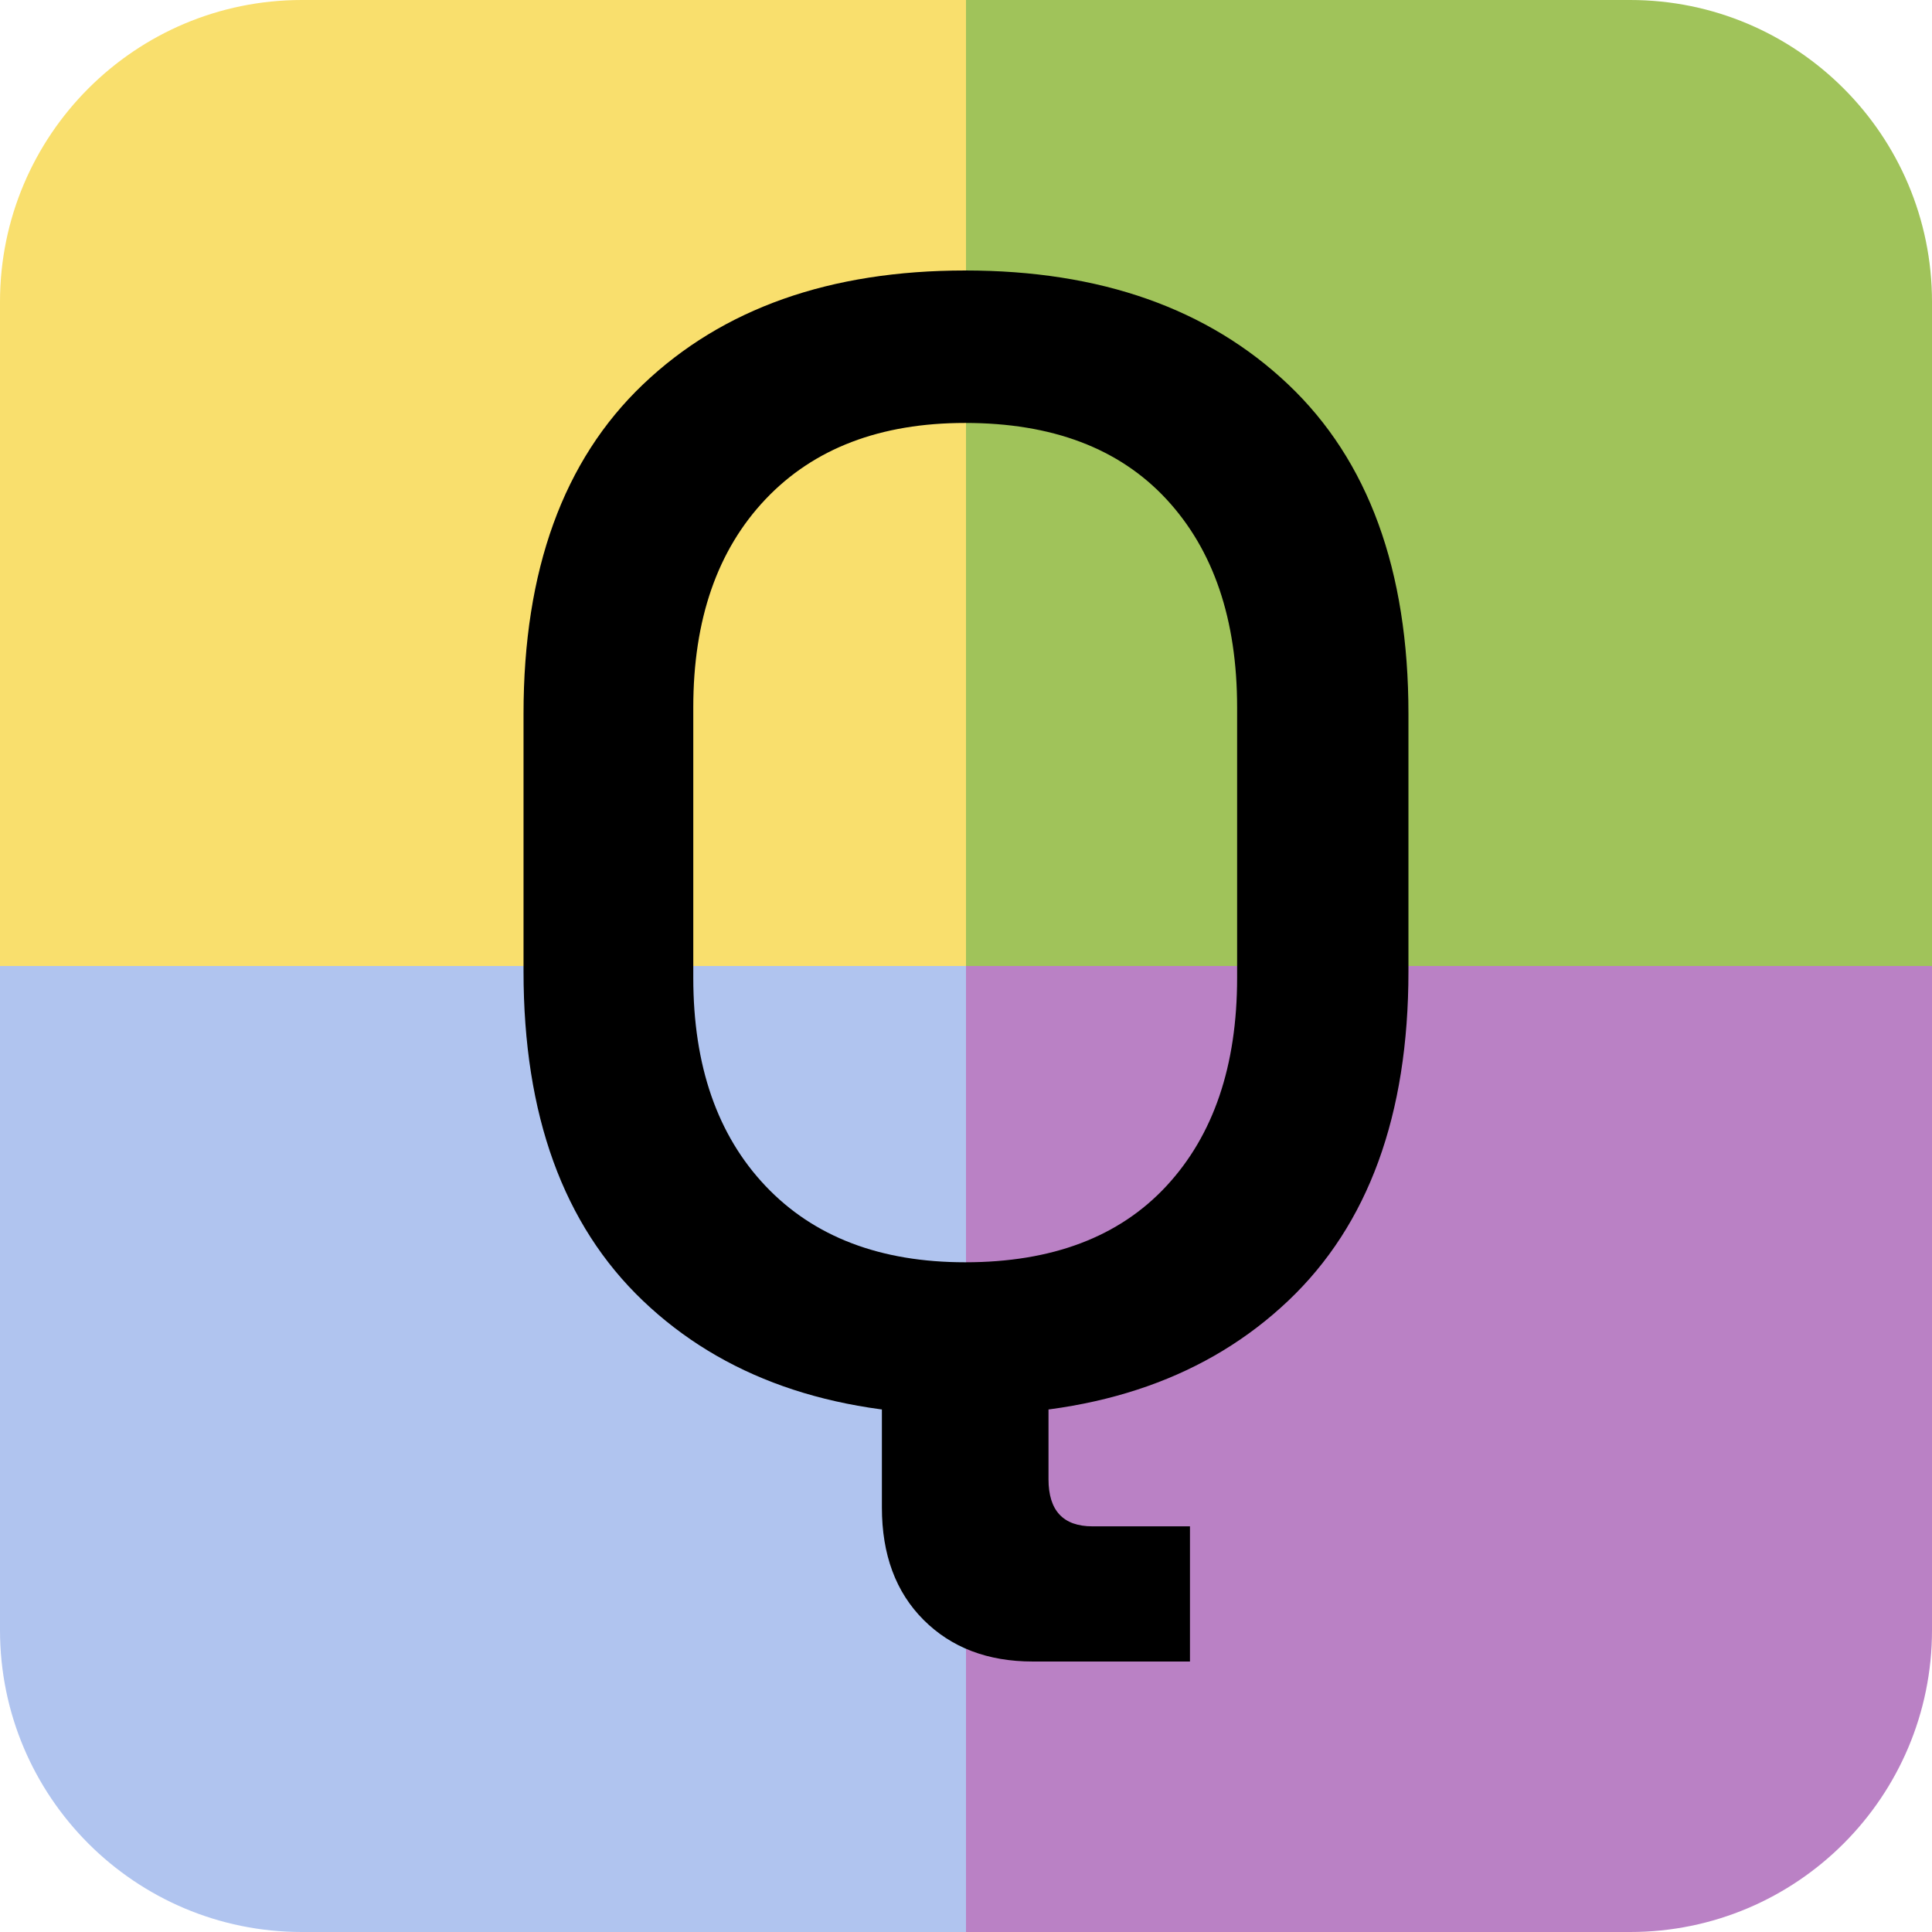
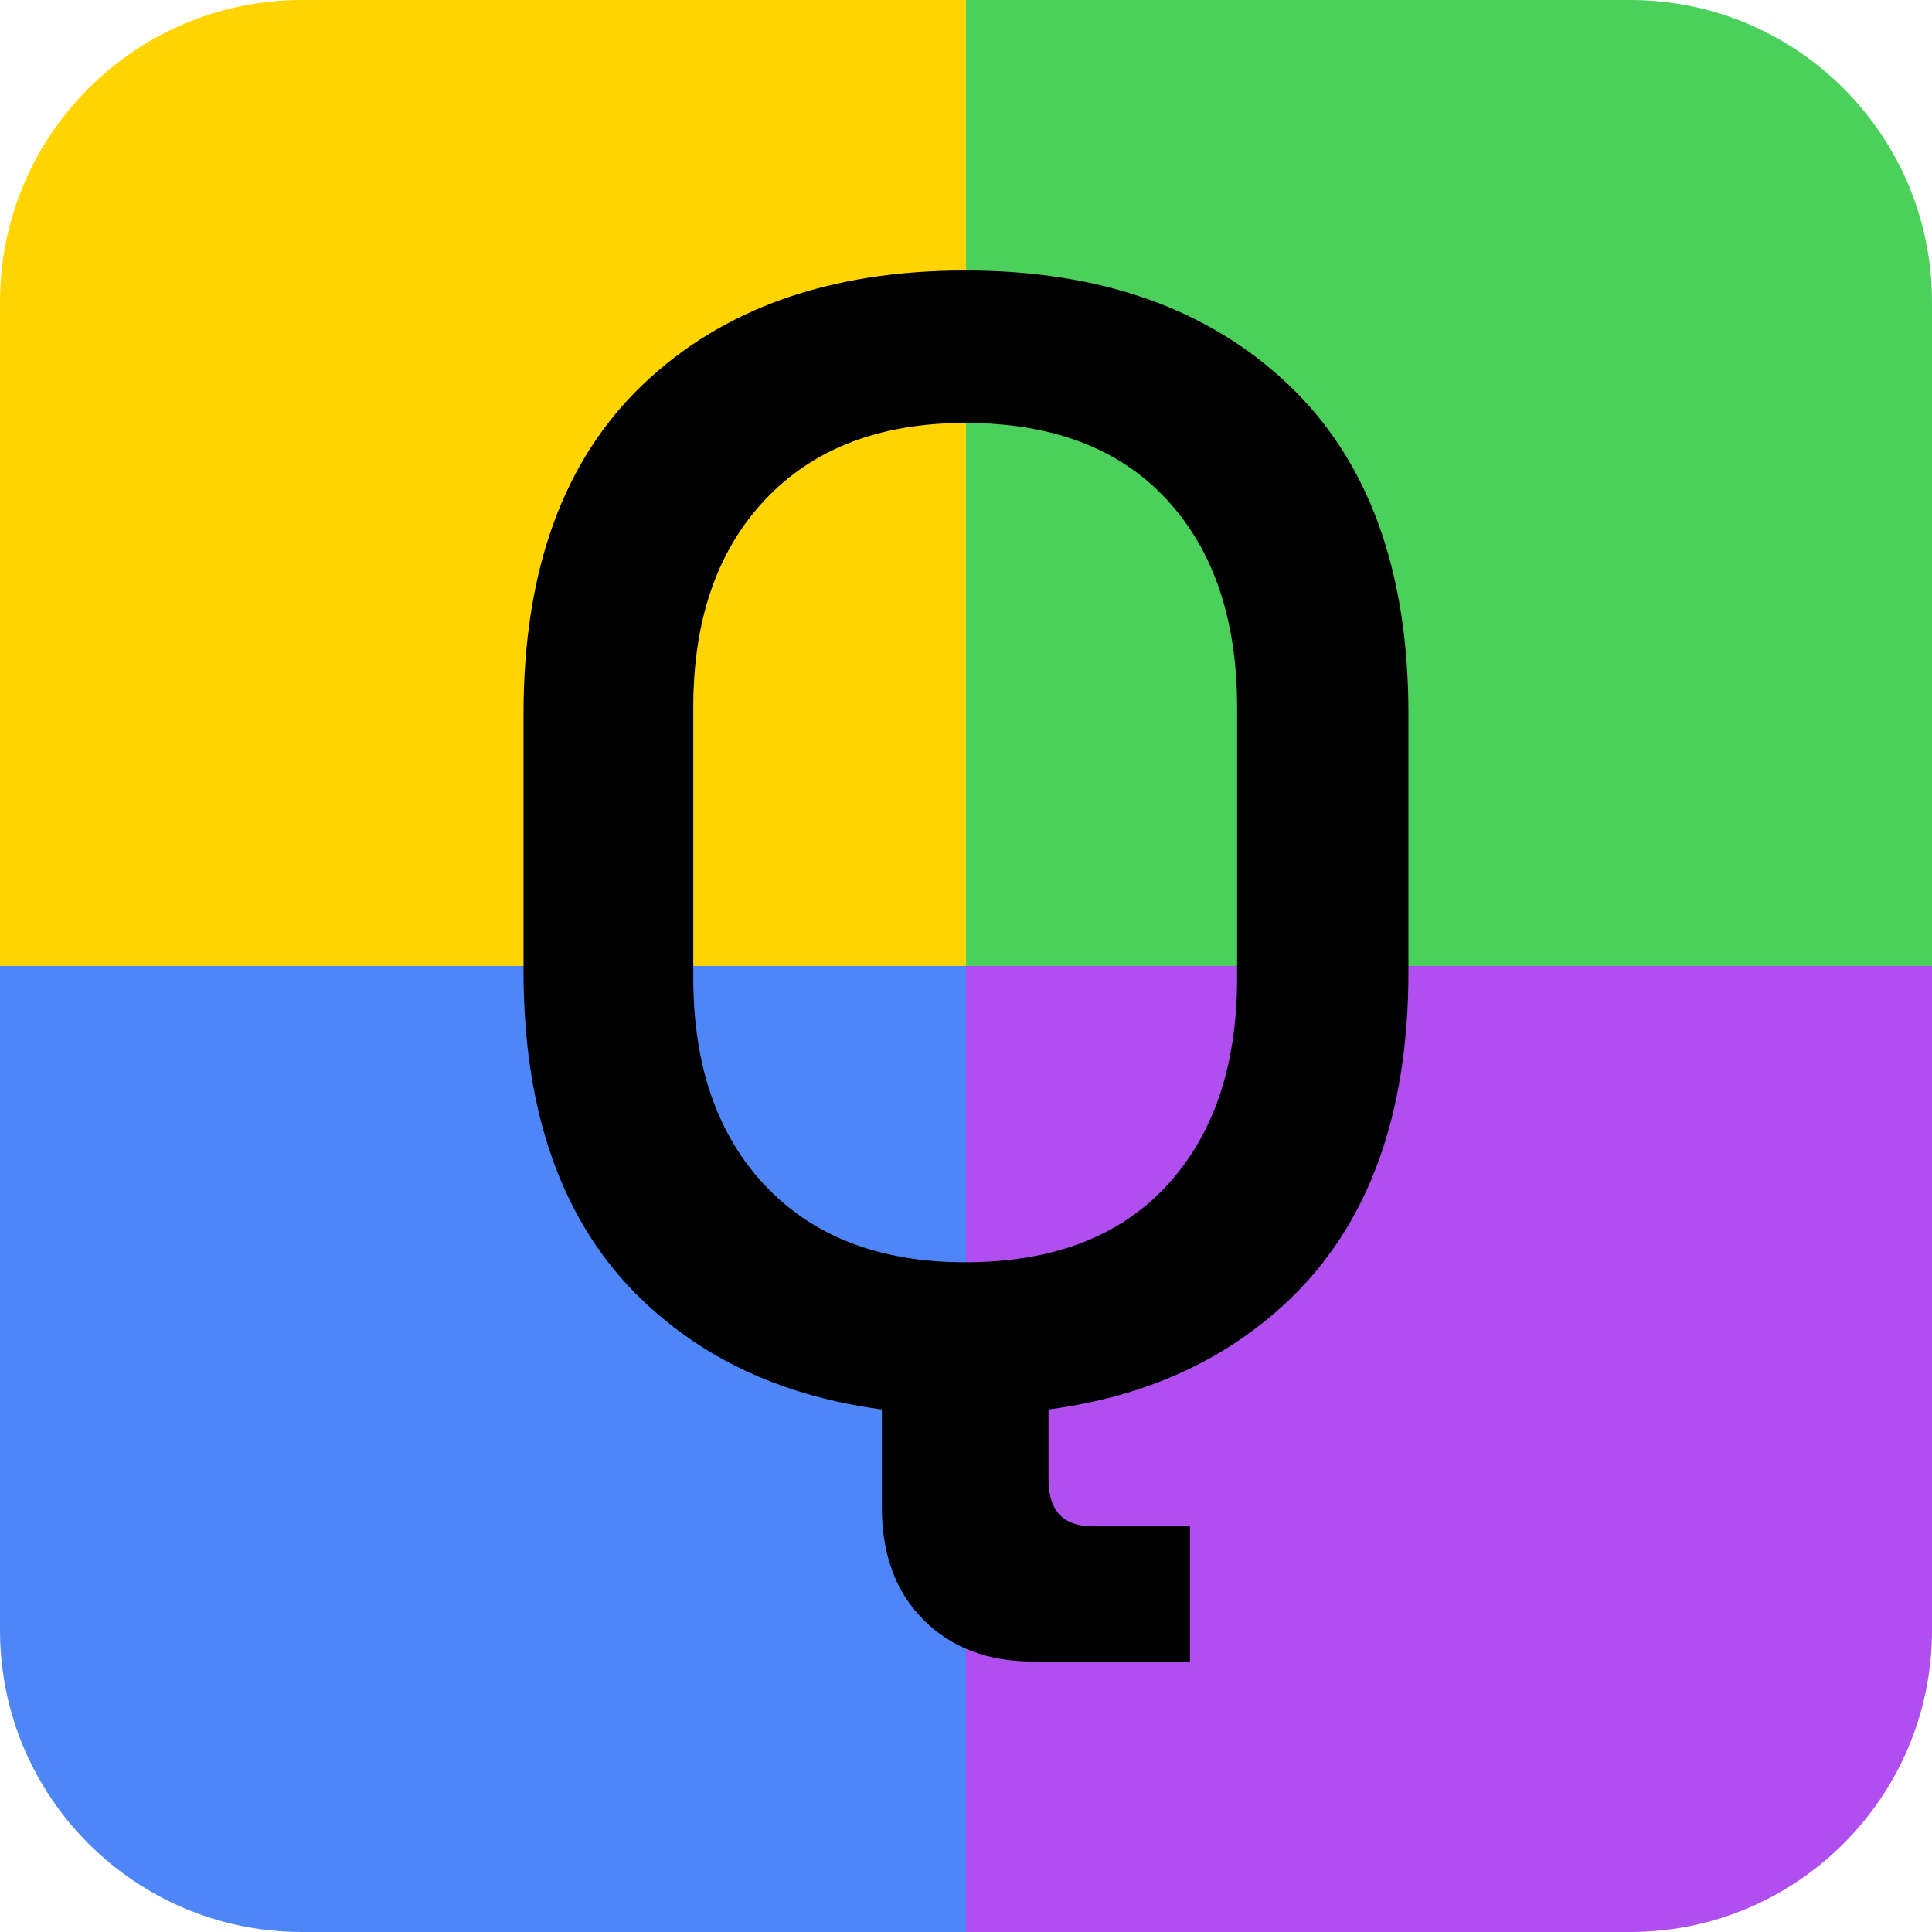
<svg xmlns="http://www.w3.org/2000/svg" width="512" height="512" viewBox="0 0 512 512">
  <defs>
    <clipPath id="tile">
      <rect width="512" height="512" rx="80" />
    </clipPath>
  </defs>
  <g clip-path="url(#tile)">
-     <rect x="0" y="0" width="256" height="256" fill="#f9df6d" />
-     <rect x="256.0" y="0" width="256" height="256" fill="#a0c35a" />
-     <rect x="0" y="256.0" width="256" height="256" fill="#b0c4ef" />
-     <rect x="256.0" y="256.0" width="256" height="256" fill="#ba81c5" />
+     <rect x="0" y="0" width="256" height="256" fill="#ffd400" />
+     <rect x="256.0" y="0" width="256" height="256" fill="#4bd15b" />
+     <rect x="0" y="256.0" width="256" height="256" fill="#4f86f7" />
+     <rect x="256.0" y="256.0" width="256" height="256" fill="#b04ef0" />
    <path d="M336 -14Q207 -14 131.0 58.5Q55 131 55 268V432Q55 569 131.0 641.5Q207 714 336 714Q465 714 541.5 641.5Q618 569 618 432V268Q618 131 541.5 58.5Q465 -14 336 -14ZM336 83Q419 83 464.0 131.5Q509 180 509 264V436Q509 520 464.0 568.5Q419 617 336 617Q255 617 209.0 568.5Q163 520 163 436V264Q163 180 209.0 131.5Q255 83 336 83ZM379 -171Q336 -171 309.5 -144.5Q283 -118 283 -73V0H389V-55Q389 -85 417 -85H479V-171Z" fill="#000" transform="translate(115.83 369.09) scale(0.41654 -0.41654)" />
  </g>
</svg>
